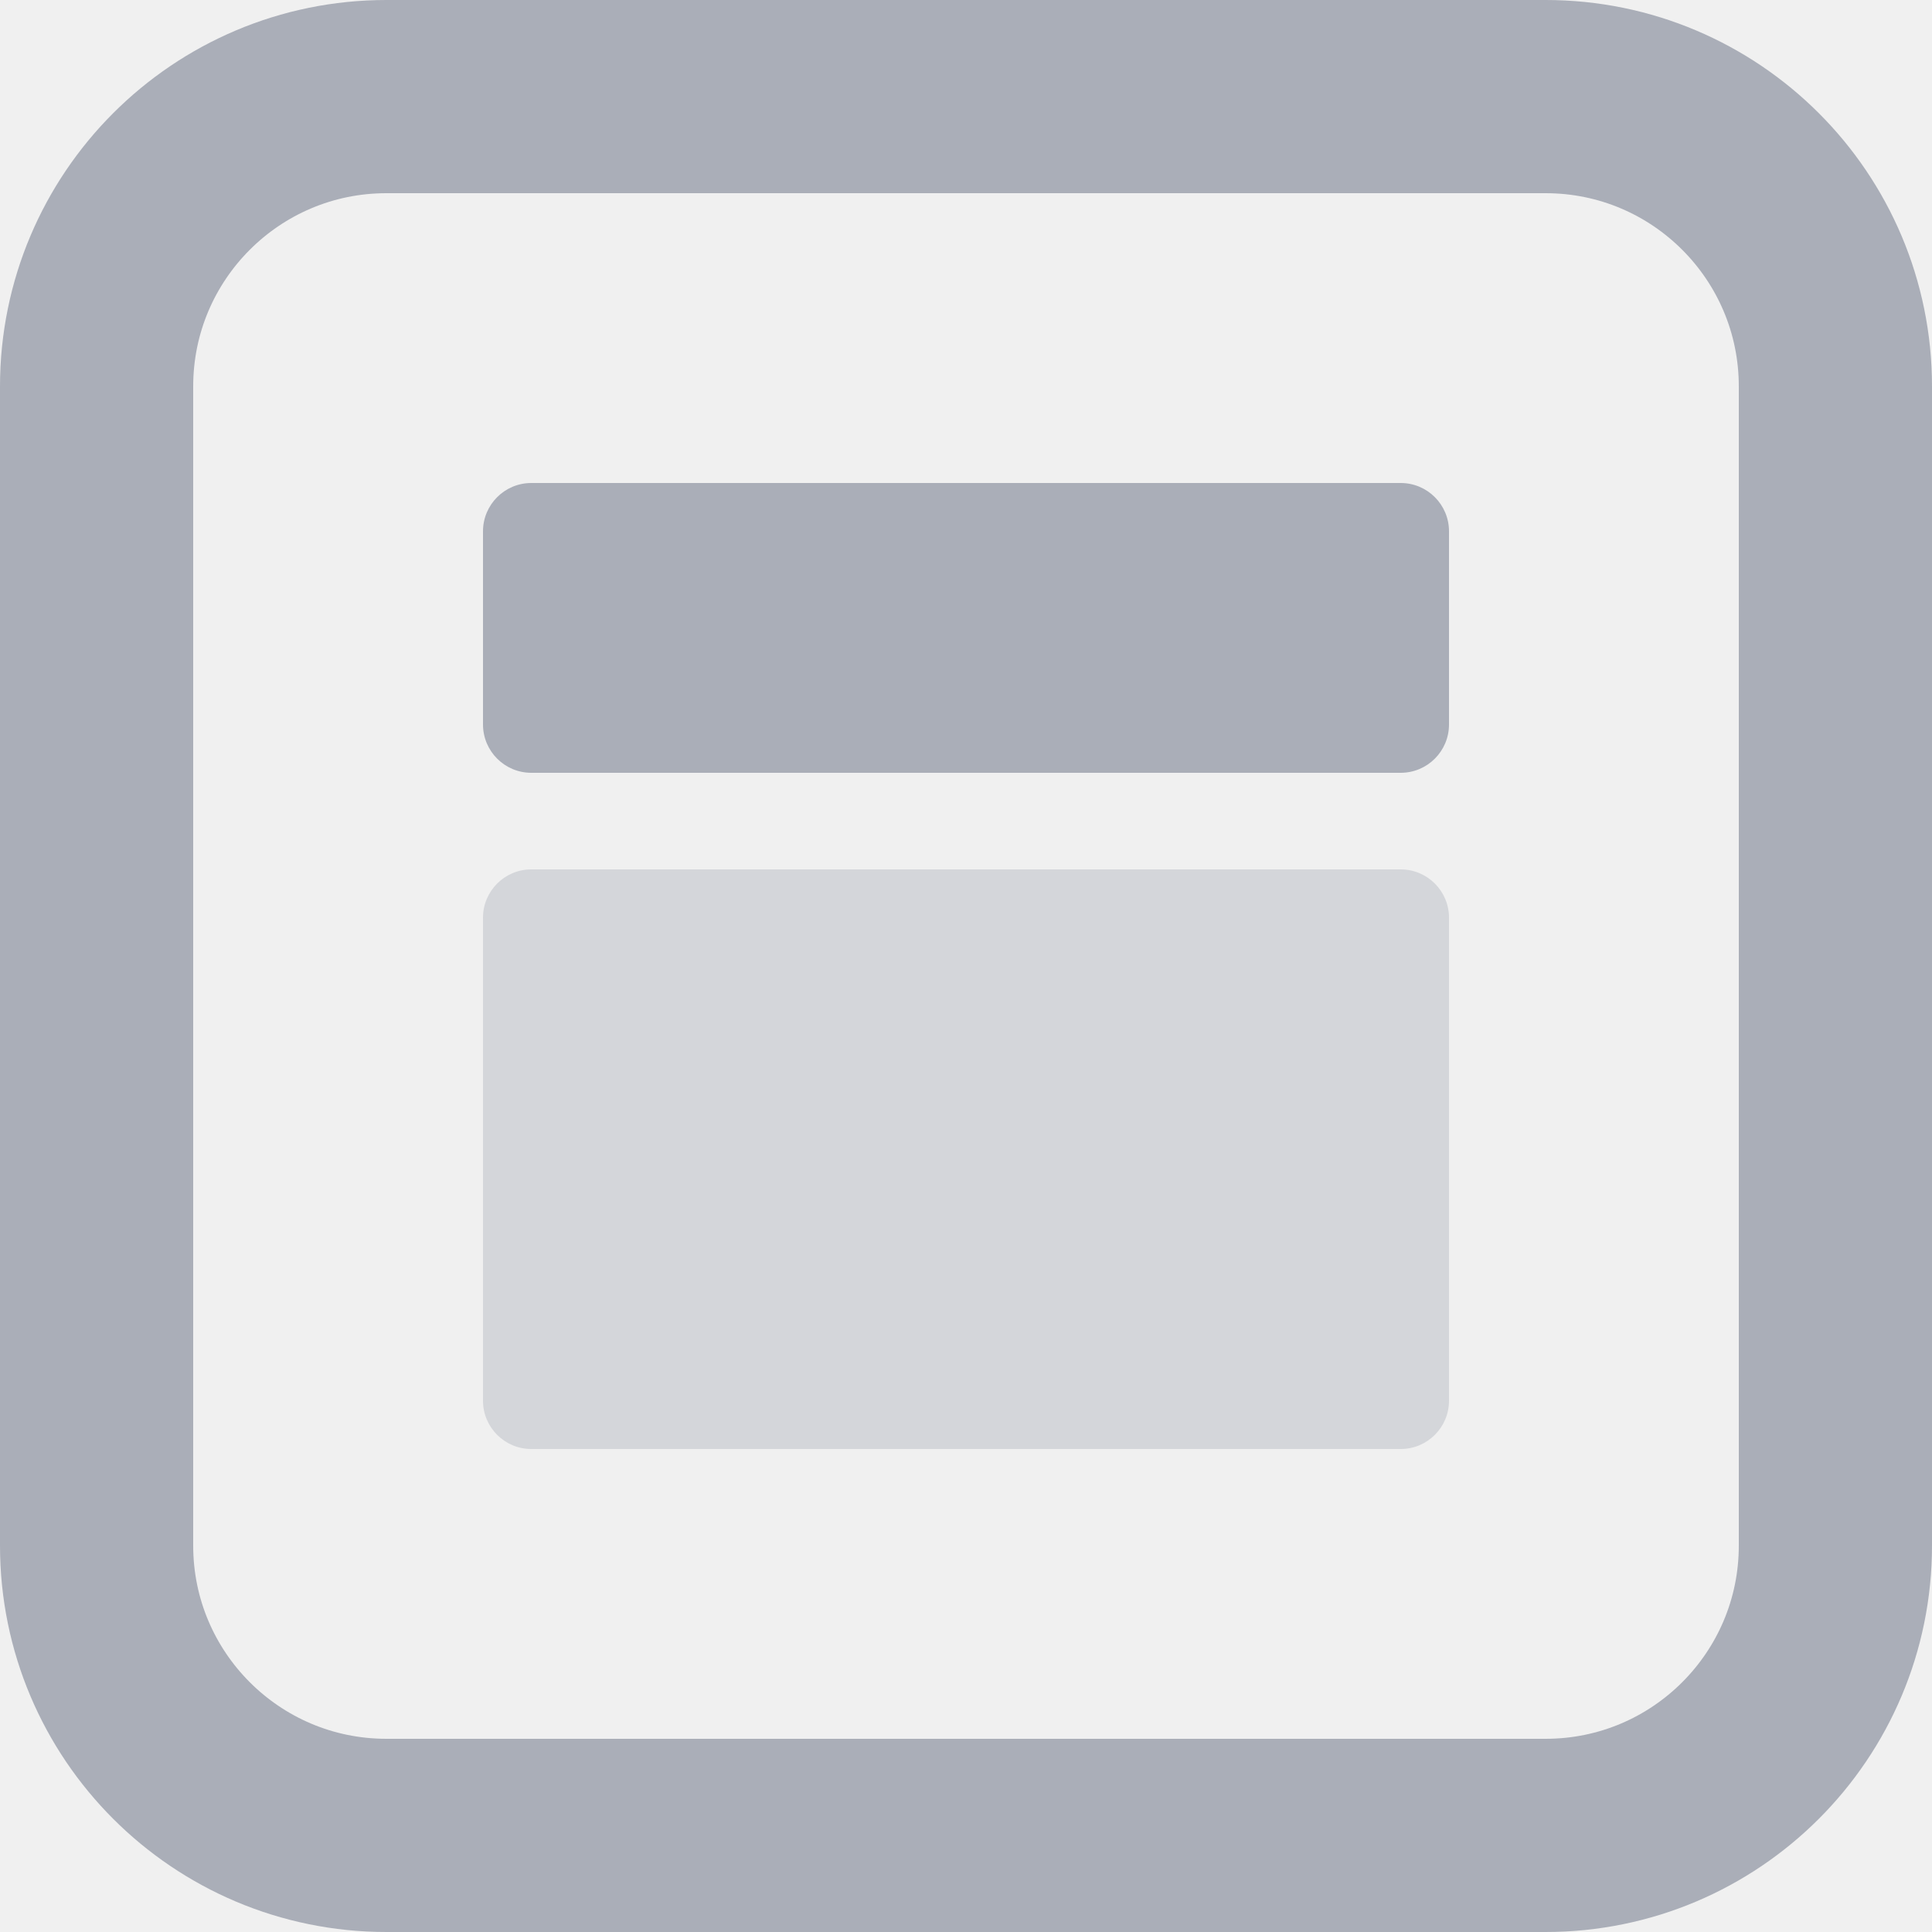
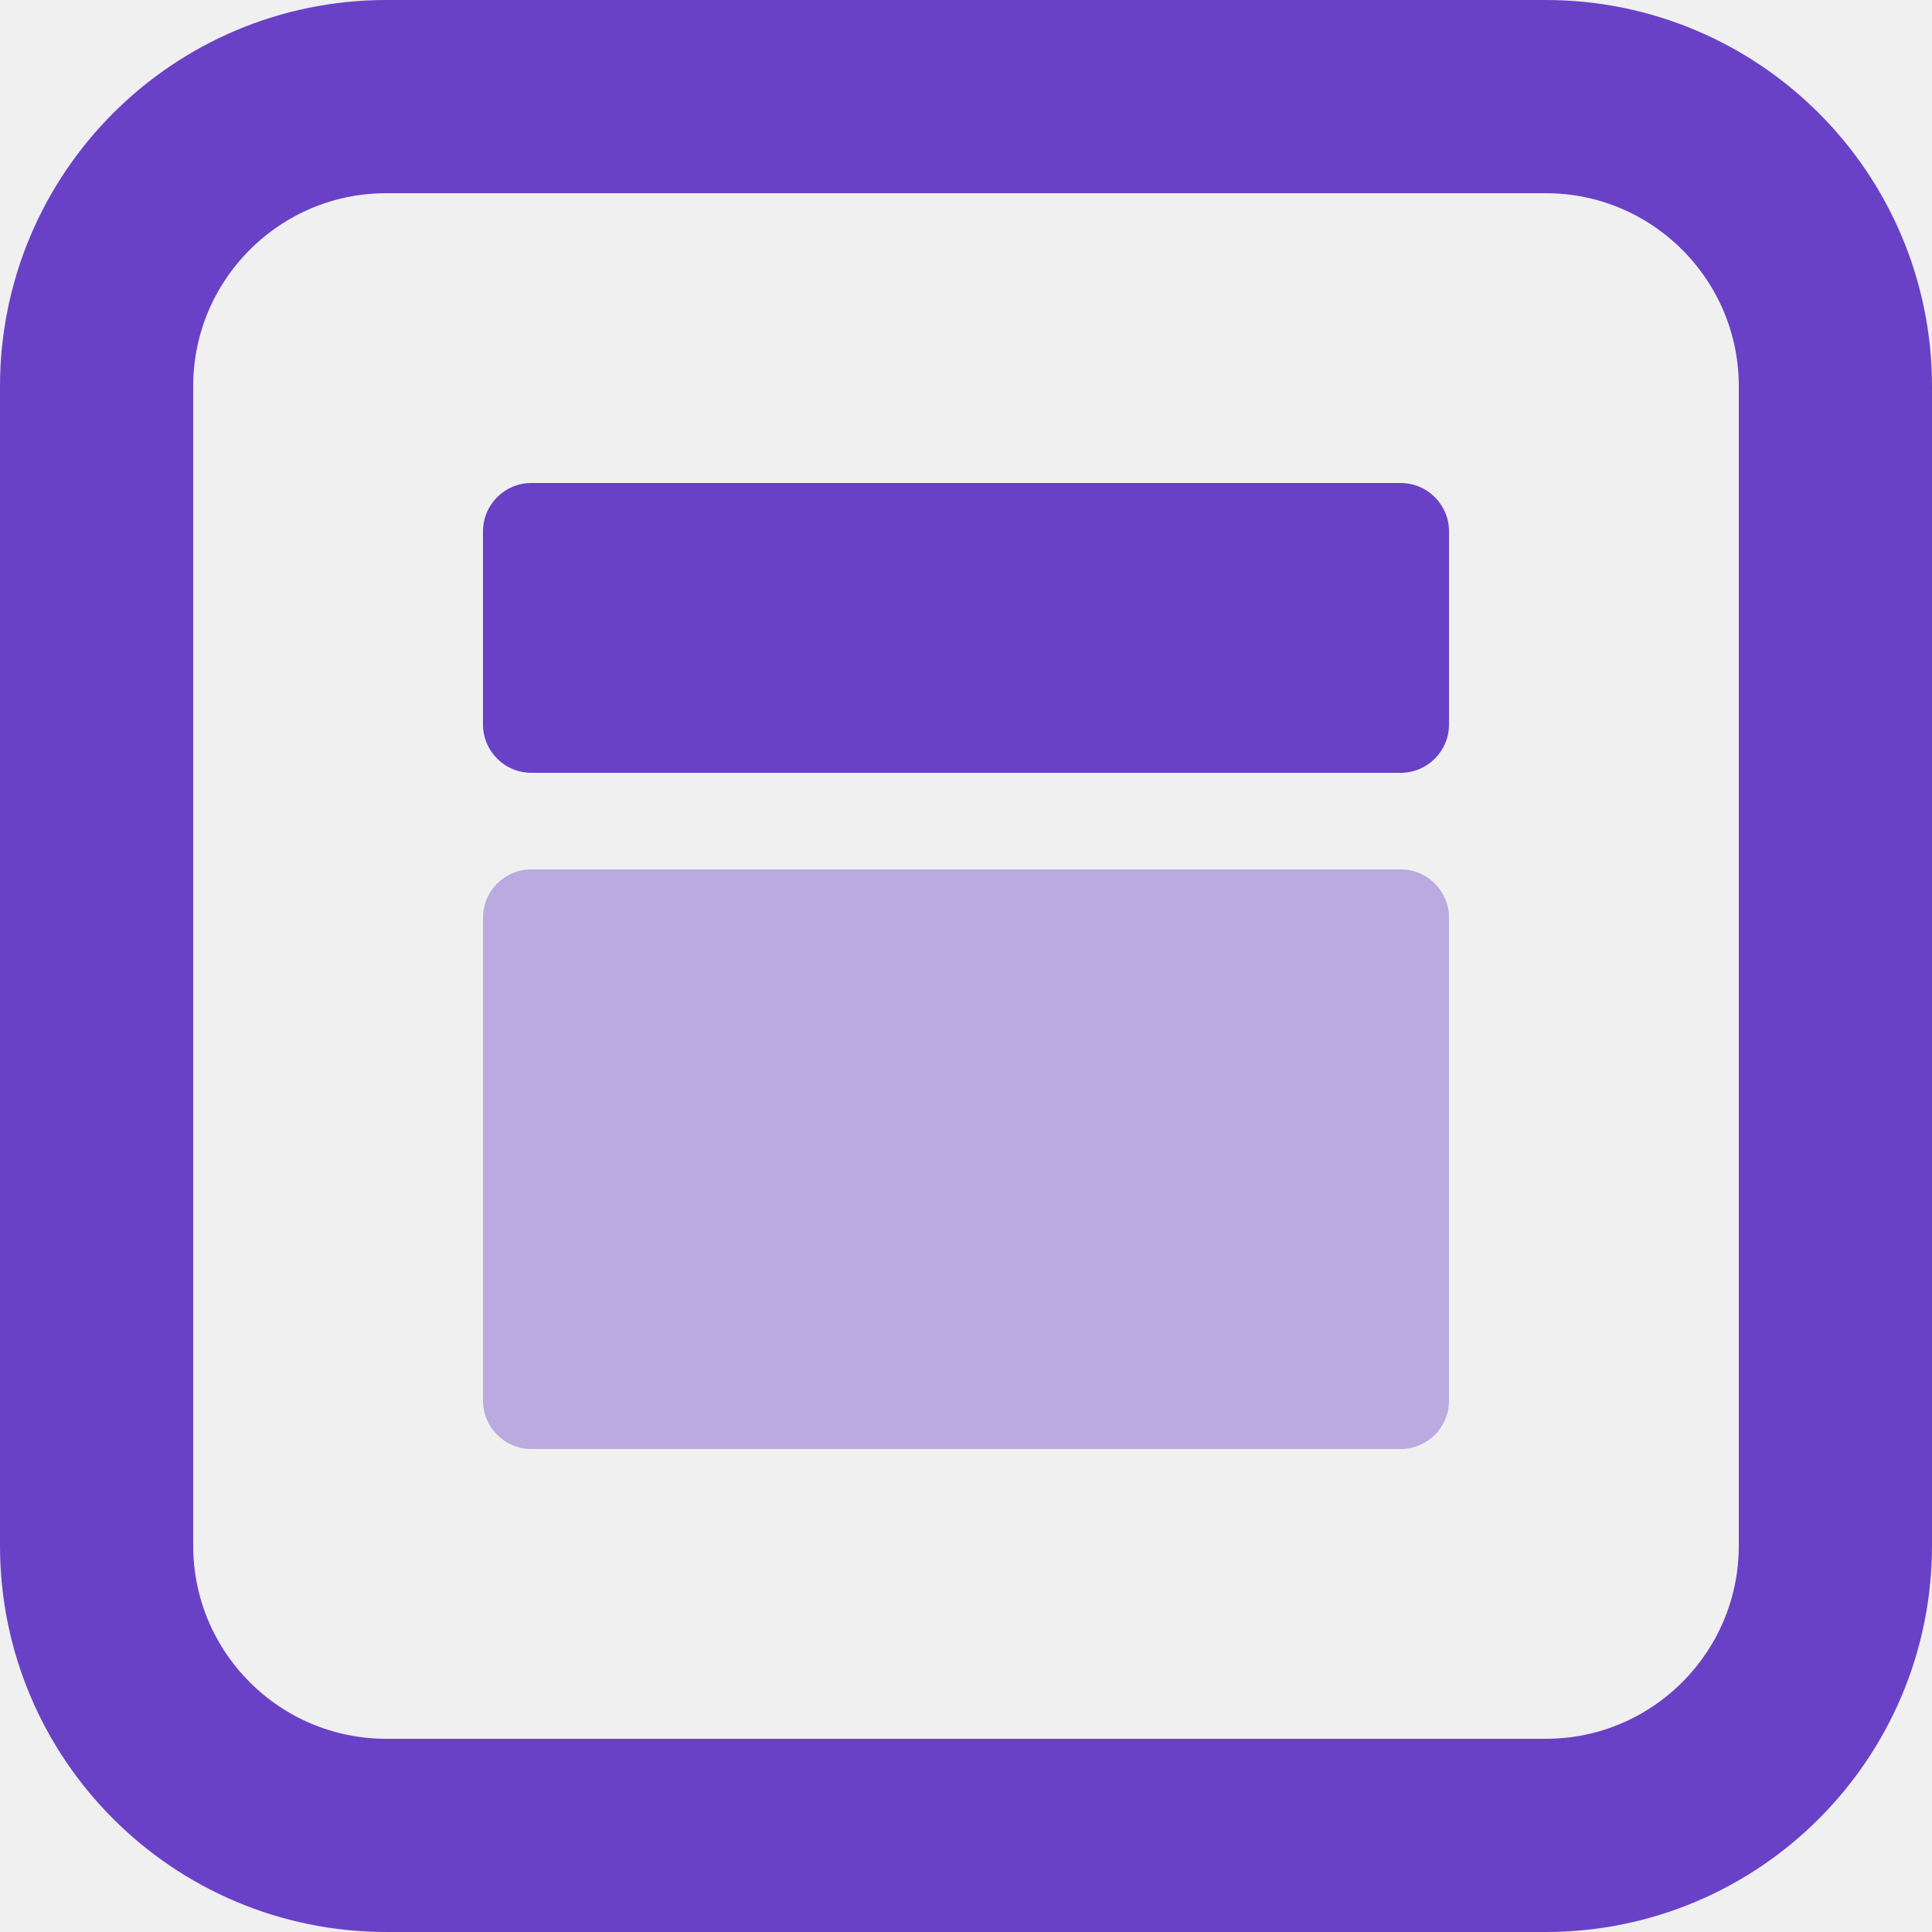
<svg xmlns="http://www.w3.org/2000/svg" width="20" height="20" viewBox="0 0 20 20" fill="none">
-   <g clip-path="url(#clip0_1247_18267)">
-     <path d="M16 1H4C2.343 1 1 2.343 1 4V16C1 17.657 2.343 19 4 19H16C17.657 19 19 17.657 19 16V4C19 2.343 17.657 1 16 1Z" stroke="#AAAEB8" stroke-width="2" />
-     <path fill-rule="evenodd" clip-rule="evenodd" d="M5 7.5C5 7.776 5.224 8 5.5 8H8.75H11.25H14.5C14.776 8 15 7.776 15 7.5V6.5V5.5C15 5.224 14.776 5 14.5 5H5.5C5.224 5 5 5.224 5 5.5V7.5Z" fill="#AAAEB8" />
-     <path opacity="0.4" d="M14.5 9H5.5C5.224 9 5 9.224 5 9.5V14.5C5 14.776 5.224 15 5.5 15H14.5C14.776 15 15 14.776 15 14.5V9.5C15 9.224 14.776 9 14.5 9Z" fill="#AAAEB8" />
+   <g clip-path="url(#clip0_1418_20116)">
+     <path d="M16 1H4C2.343 1 1 2.343 1 4V16C1 17.657 2.343 19 4 19H16C17.657 19 19 17.657 19 16V4C19 2.343 17.657 1 16 1Z" stroke="#6941C6" stroke-width="2" />
+     <path fill-rule="evenodd" clip-rule="evenodd" d="M5 7.5C5 7.776 5.224 8 5.5 8H8.75H11.25H14.5C14.776 8 15 7.776 15 7.5V6.5V5.5C15 5.224 14.776 5 14.5 5H5.5C5.224 5 5 5.224 5 5.5V7.5Z" fill="#6941C6" />
+     <path opacity="0.4" d="M14.5 9H5.5C5.224 9 5 9.224 5 9.5V14.5C5 14.776 5.224 15 5.5 15H14.5C14.776 15 15 14.776 15 14.5V9.5C15 9.224 14.776 9 14.5 9Z" fill="#6941C6" />
  </g>
  <defs>
-     <clipPath id="clip0_1247_18267">
+     <clipPath id="clip0_1418_20116">
      <rect width="20" height="20" fill="white" />
    </clipPath>
  </defs>
</svg>
